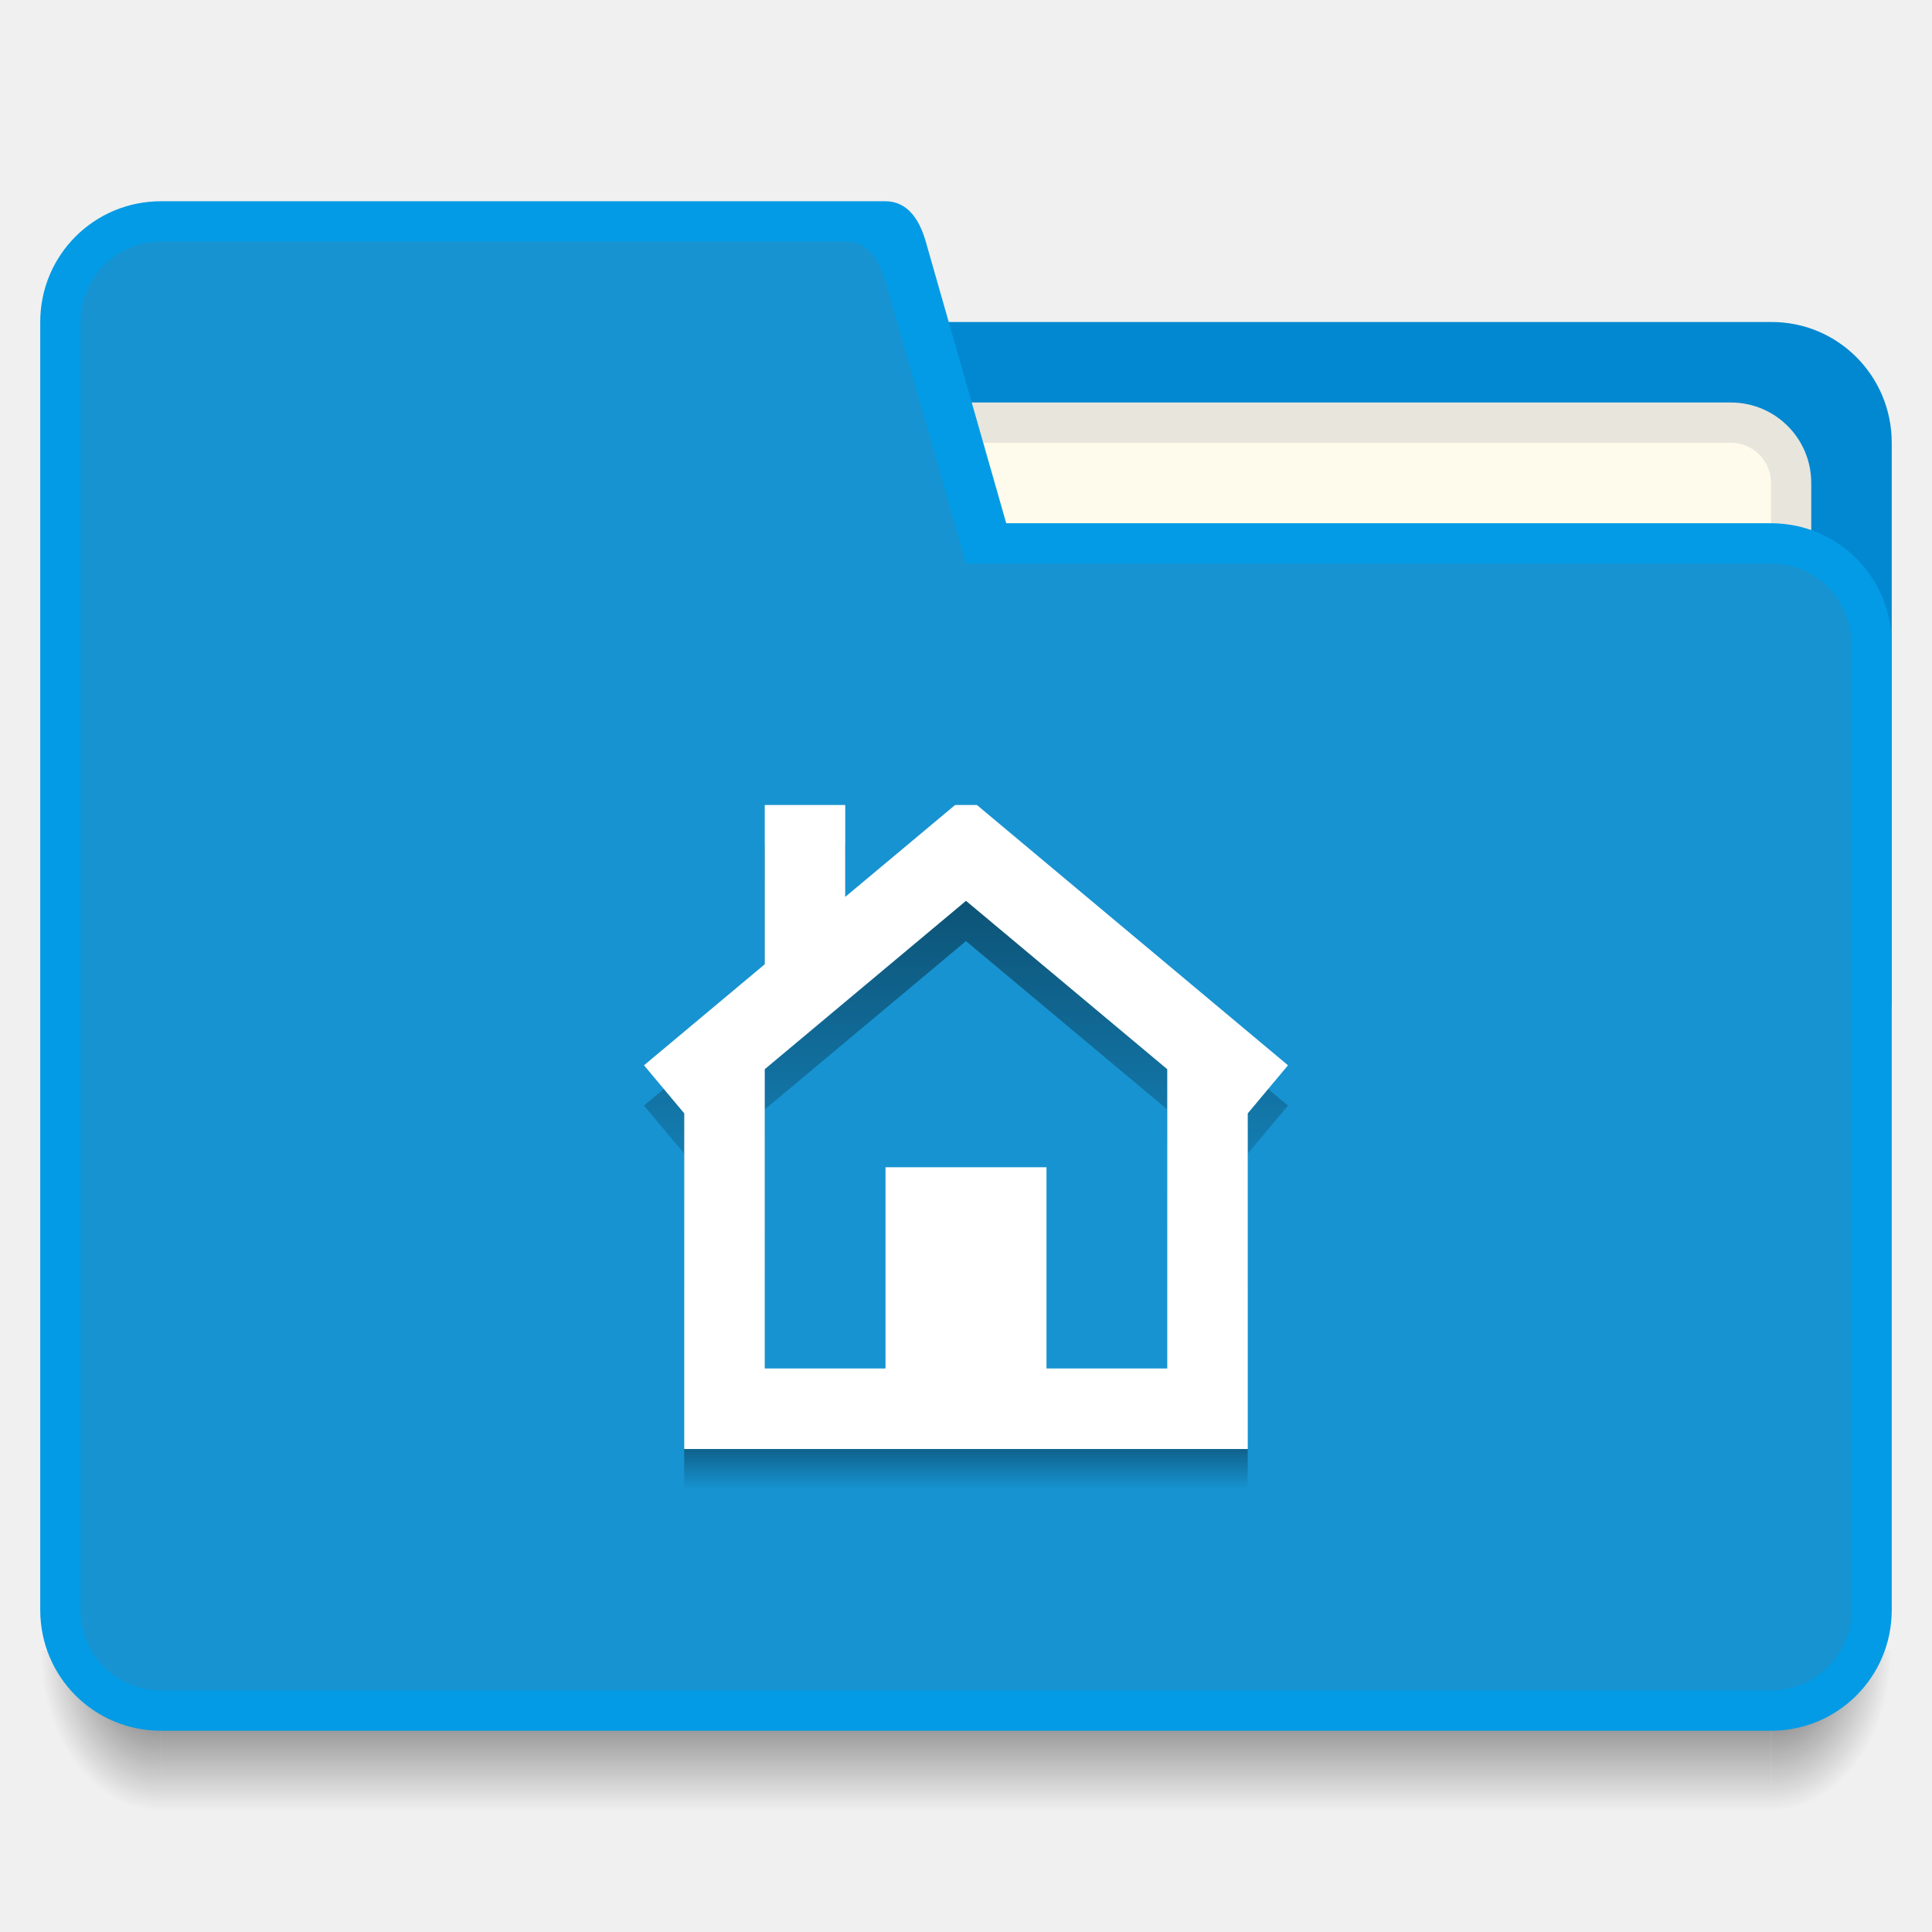
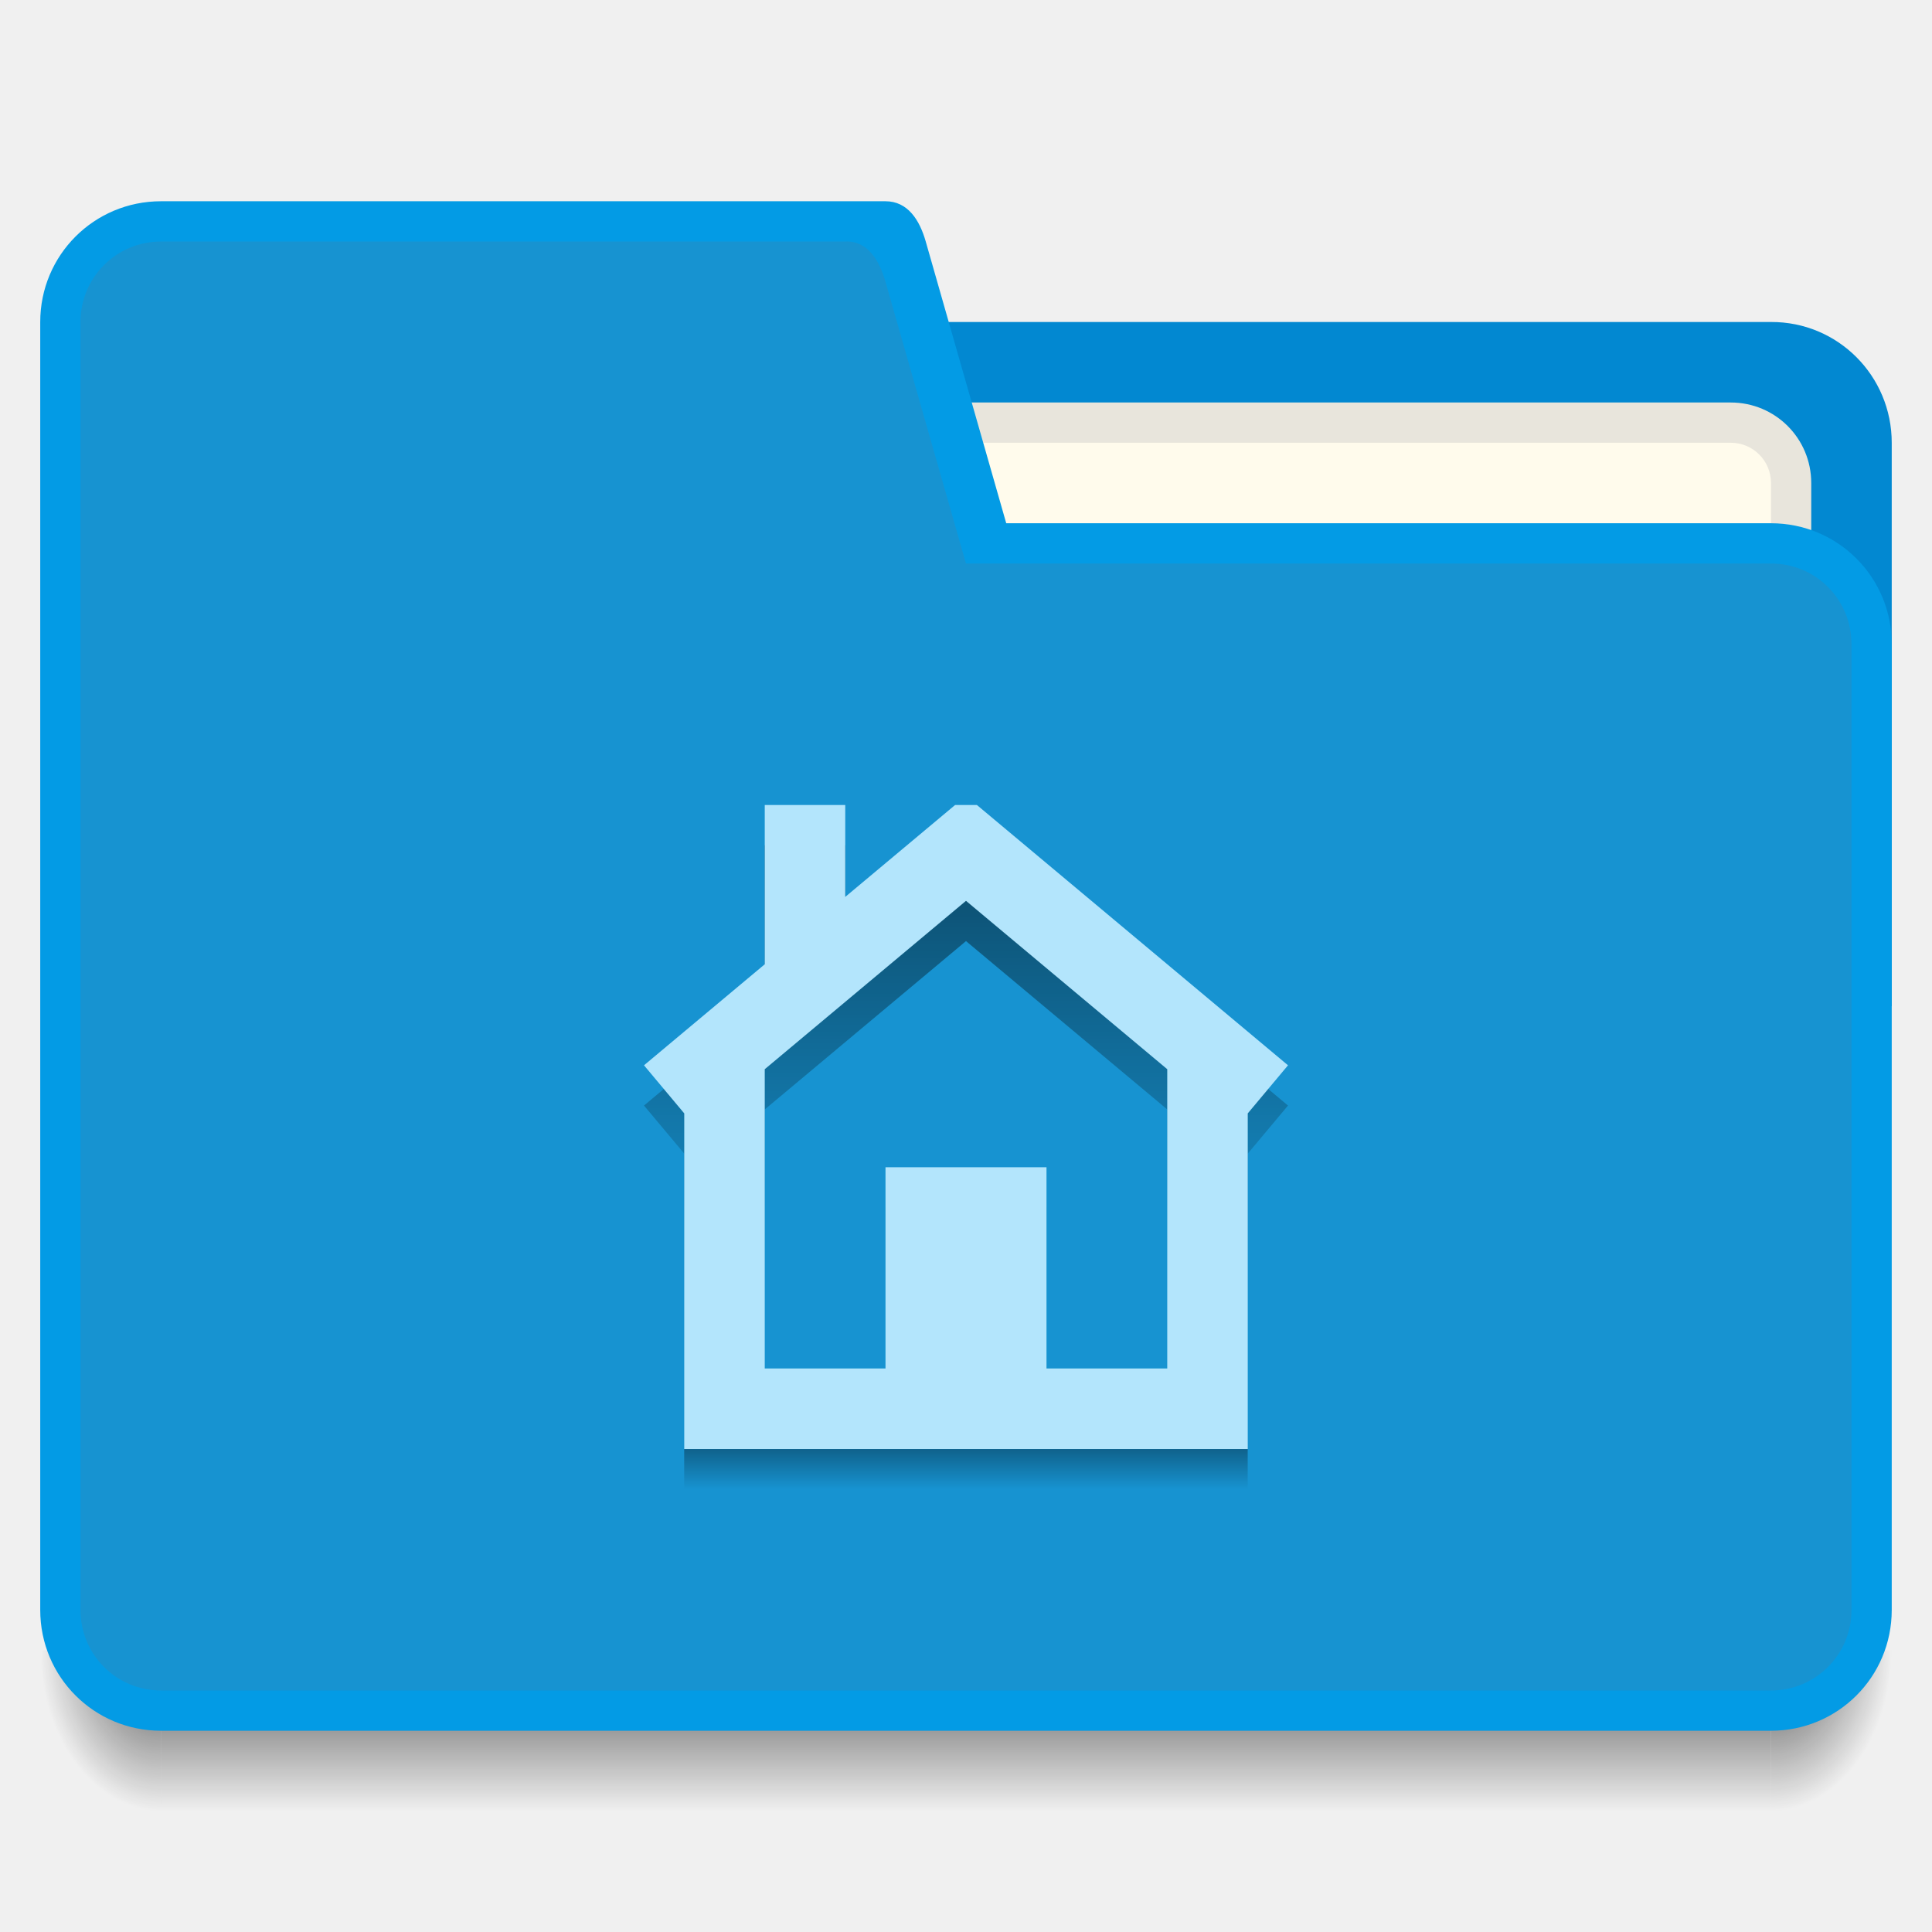
<svg xmlns="http://www.w3.org/2000/svg" xmlns:xlink="http://www.w3.org/1999/xlink" width="48" height="48" version="1.1" viewBox="0 0 48 48">
  <defs>
    <linearGradient id="linearGradient4282">
      <stop style="stop-color:#000000;stop-opacity:0.498" offset="0" />
      <stop style="stop-color:#000000;stop-opacity:0" offset="1" />
    </linearGradient>
    <radialGradient gradientUnits="userSpaceOnUse" gradientTransform="matrix(-5.6193721e-6,2.666667,-2.000001,-4.2145239e-6,521.5718,415.4648)" r="1.5" fy="42.5" fx="44" cy="42.5" cx="44" id="radialGradient4200" xlink:href="#Shadow" />
    <linearGradient id="Shadow">
      <stop offset="0" style="stop-color:#000000;stop-opacity:1" />
      <stop offset="1" style="stop-color:#000000;stop-opacity:0" />
    </linearGradient>
    <linearGradient gradientUnits="userSpaceOnUse" y2="46" x2="24" y1="42" x1="24" id="linearGradient4190" xlink:href="#Shadow" gradientTransform="translate(392.5715,490.798)" />
    <radialGradient gradientUnits="userSpaceOnUse" gradientTransform="matrix(-2.000001,-2.9351827e-6,3.9135808e-6,-2.666666,404.5713,646.1313)" r="1.5" fy="42.5" fx="4" cy="42.5" cx="4" id="radialGradient4208" xlink:href="#Shadow" />
    <linearGradient xlink:href="#Shadow" id="linearGradient4273" x1="416.571" y1="525.798" x2="416.571" y2="528.798" gradientUnits="userSpaceOnUse" />
    <linearGradient xlink:href="#linearGradient4282" id="linearGradient4277" x1="416.571" y1="512.798" x2="416.571" y2="523.798" gradientUnits="userSpaceOnUse" gradientTransform="translate(-392.5714,-491.798)" />
  </defs>
  <g transform="translate(-392.5714,-491.798)">
    <path style="opacity:1;fill:#0288d1;fill-opacity:1" d="m 407.571,499.798 0,3 0,10 0,4 32,0 0,-5 0,-9 c 0,-1.662 -1.338,-3.008 -3,-3 l -22,0 -4,0 z" />
    <rect style="opacity:1;fill:#039be5;fill-opacity:1" width="5" height="5" x="385.57" y="-514.8" transform="scale(1,-1)" />
    <rect style="opacity:1;fill:#1793d1;fill-opacity:1" width="5" height="5" x="385.57" y="-506.8" transform="scale(1,-1)" />
    <rect style="opacity:1;fill:#0288d1;fill-opacity:1" width="5" height="5" x="385.57" y="517.8" />
    <path style="opacity:0.7;fill:url(#radialGradient4200);fill-opacity:1" d="m 436.572,532.798 0,4 1,0 c 1.108,0 2,-0.892 2,-2 l 0,-2 -3,0 z" />
    <path style="opacity:0.7;fill:url(#linearGradient4190);fill-opacity:1" d="m 396.571,532.798 0,4 40,0 0,-4 -40,0 z" />
    <path style="opacity:0.7;fill:url(#radialGradient4208);fill-opacity:1" d="m 393.571,532.798 0,2 c 0,1.108 0.892,2 2,2 l 1,0 0,-4 -3,0 z" />
    <path style="opacity:1;fill:#e8e5dc;fill-opacity:1" d="m 413.571,501.798 22,0 c 1.108,0 2,0.892 2,2 l 0,3 c 0,1.108 -0.892,2 -2,2 l -22,0 c -1.108,0 -2,-0.892 -2,-2 l 0,-3 c 0,-1.108 0.892,-2 2,-2 z" />
    <path style="opacity:1;fill:#fffbec;fill-opacity:1" d="m 413.571,502.798 22,0 c 0.554,0 1,0.446 1,1 l 0,4 c 0,0.554 -0.446,1 -1,1 l -22,0 c -0.554,0 -1,-0.446 -1,-1 l 0,-4 c 0,-0.554 0.446,-1 1,-1 z" />
    <rect y="493.8" x="377.57" height="5" width="5" style="opacity:1;fill:#fffbec;fill-opacity:1" />
    <rect y="501.8" x="377.57" height="5" width="5" style="opacity:1;fill:#e8e5dc;fill-opacity:1" />
    <path style="opacity:1;fill:#039be5;fill-opacity:1" d="m 396.571,496.798 c -1.662,1e-5 -3,1.338 -3,3 l 0,32 c 0,1.662 1.338,3 3,3 l 15,0 6,0 19,0 c 1.662,0 3,-1.338 3,-3 l 0,-24 c 0,-1.662 -1.338,-3 -3,-3 l -19,0 -2,-7 c -0.152,-0.533 -0.446,-1 -1,-1 l -2,0 -1,0 z" />
    <path style="opacity:1;fill:#1793d1;fill-opacity:1" d="m 396.571,497.799 c -1.108,0 -2,0.892 -2,2 l 0,31.999 c 0,1.108 0.892,2 2,2 l 15,0 5,0 20,0 c 1.108,0 2,-0.892 2,-2 l 0,-23.999 c 0,-1.108 -0.892,-2.005 -2,-2 l -20,0 -2,-7 c -0.152,-0.533 -0.447,-1.028 -1,-1 l -2,0 z" />
-     <rect y="493.8" x="385.57" height="5" width="5" style="opacity:1;fill:#ffffff;fill-opacity:1" />
+     <rect y="493.8" x="385.57" height="5" width="5" style="opacity:1;fill:#b3e5fc;fill-opacity:1" />
    <path style="opacity:1;fill:url(#linearGradient4277);fill-opacity:1" d="M 19 21 L 19 24.957 L 16 27.467 L 17 28.662 L 17 36 L 31 36 L 31 28.662 L 32 27.467 L 24.271 21 L 24 21 L 23.729 21 L 21 23.283 L 21 21 L 19 21 z M 24 23.381 L 29 27.564 L 29 35 L 26 35 L 26 30 L 22 30 L 22 35 L 19 35 L 19 27.564 L 24 23.381 z" transform="translate(392.5714,491.798)" />
-     <path style="opacity:1;fill:#ffffff;fill-opacity:1" d="M 19 20 L 19 23.957 L 16 26.467 L 17 27.662 L 17 36 L 18 36 L 23 36 L 25 36 L 30 36 L 31 36 L 31 27.662 L 32 26.467 L 24.271 20 L 24 20 L 23.729 20 L 21 22.283 L 21 20 L 19 20 z M 24 22.381 L 29 26.564 L 29 34 L 26 34 L 26 29 L 22 29 L 22 34 L 19 34 L 19 26.564 L 24 22.381 z" transform="translate(392.5714,491.798)" />
+     <path style="opacity:1;fill:#b3e5fc;fill-opacity:1" d="M 19 20 L 19 23.957 L 16 26.467 L 17 27.662 L 17 36 L 18 36 L 23 36 L 25 36 L 30 36 L 31 36 L 31 27.662 L 32 26.467 L 24.271 20 L 24 20 L 23.729 20 L 21 22.283 L 21 20 L 19 20 z M 24 22.381 L 29 26.564 L 29 34 L 26 34 L 26 29 L 22 29 L 22 34 L 19 34 L 19 26.564 L 24 22.381 z" transform="translate(392.5714,491.798)" />
    <rect style="opacity:1;fill:url(#linearGradient4273);fill-opacity:1" width="14" height="1" x="409.57" y="527.8" />
  </g>
</svg>
